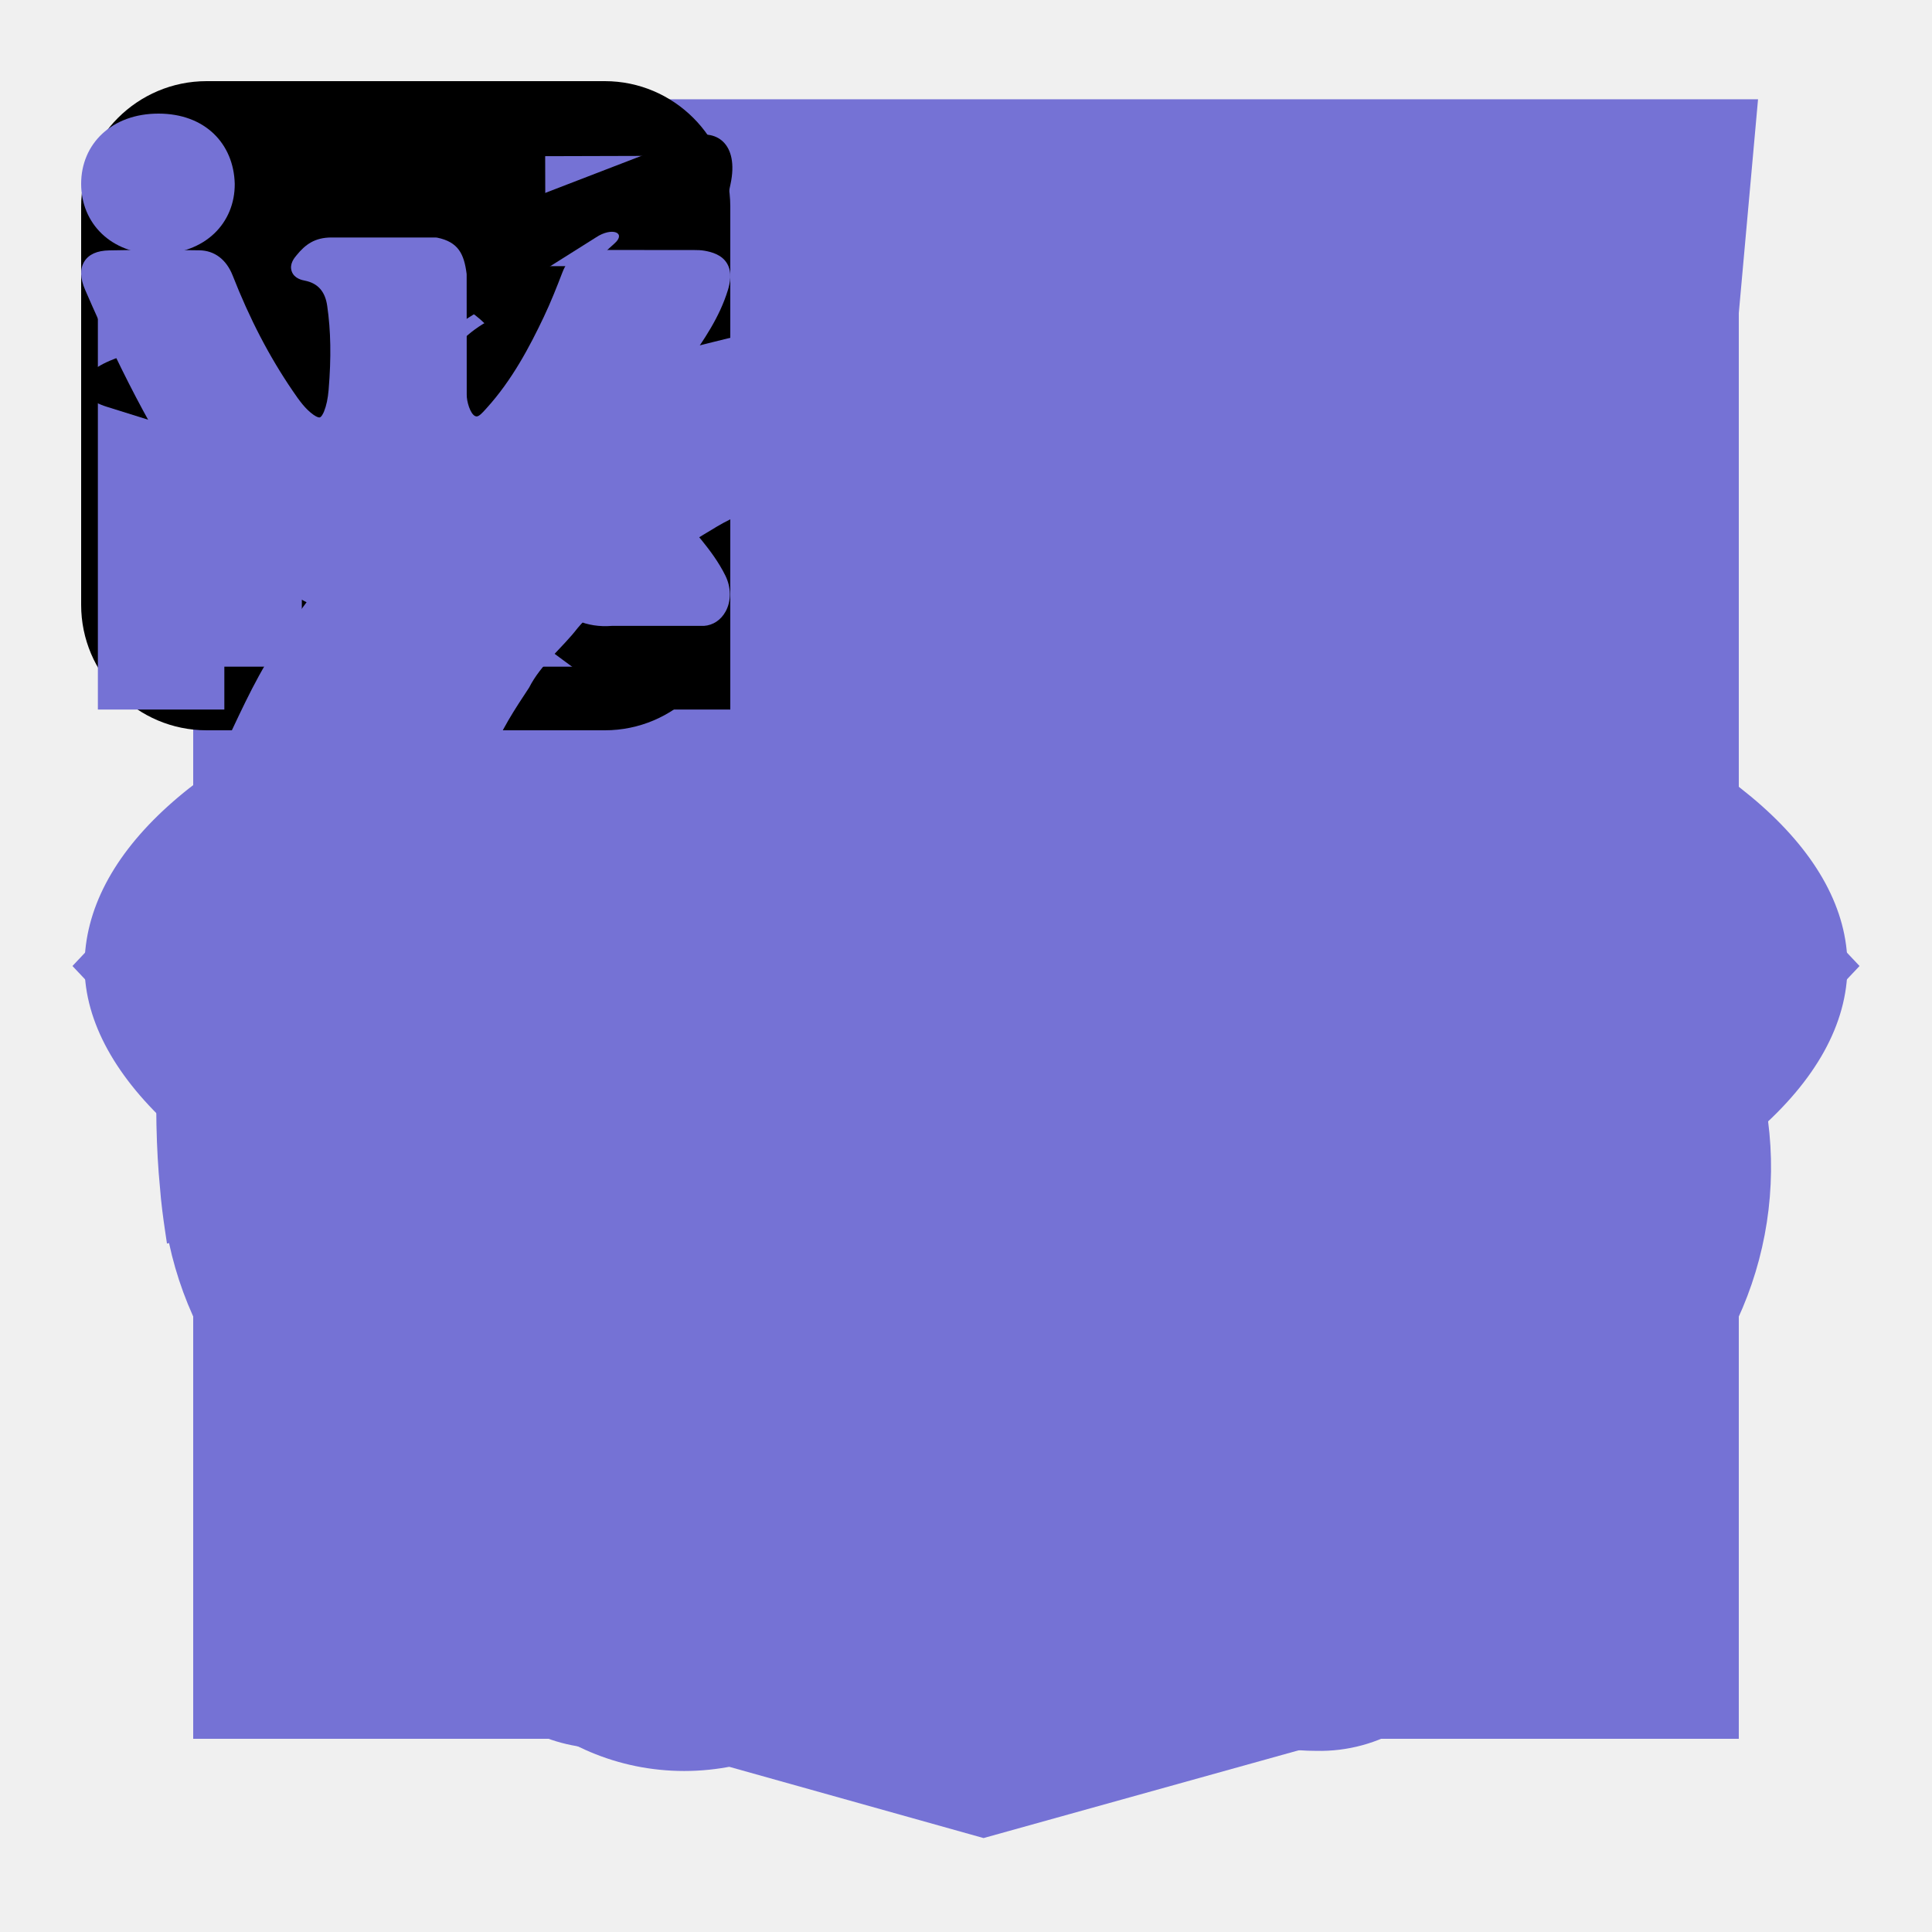
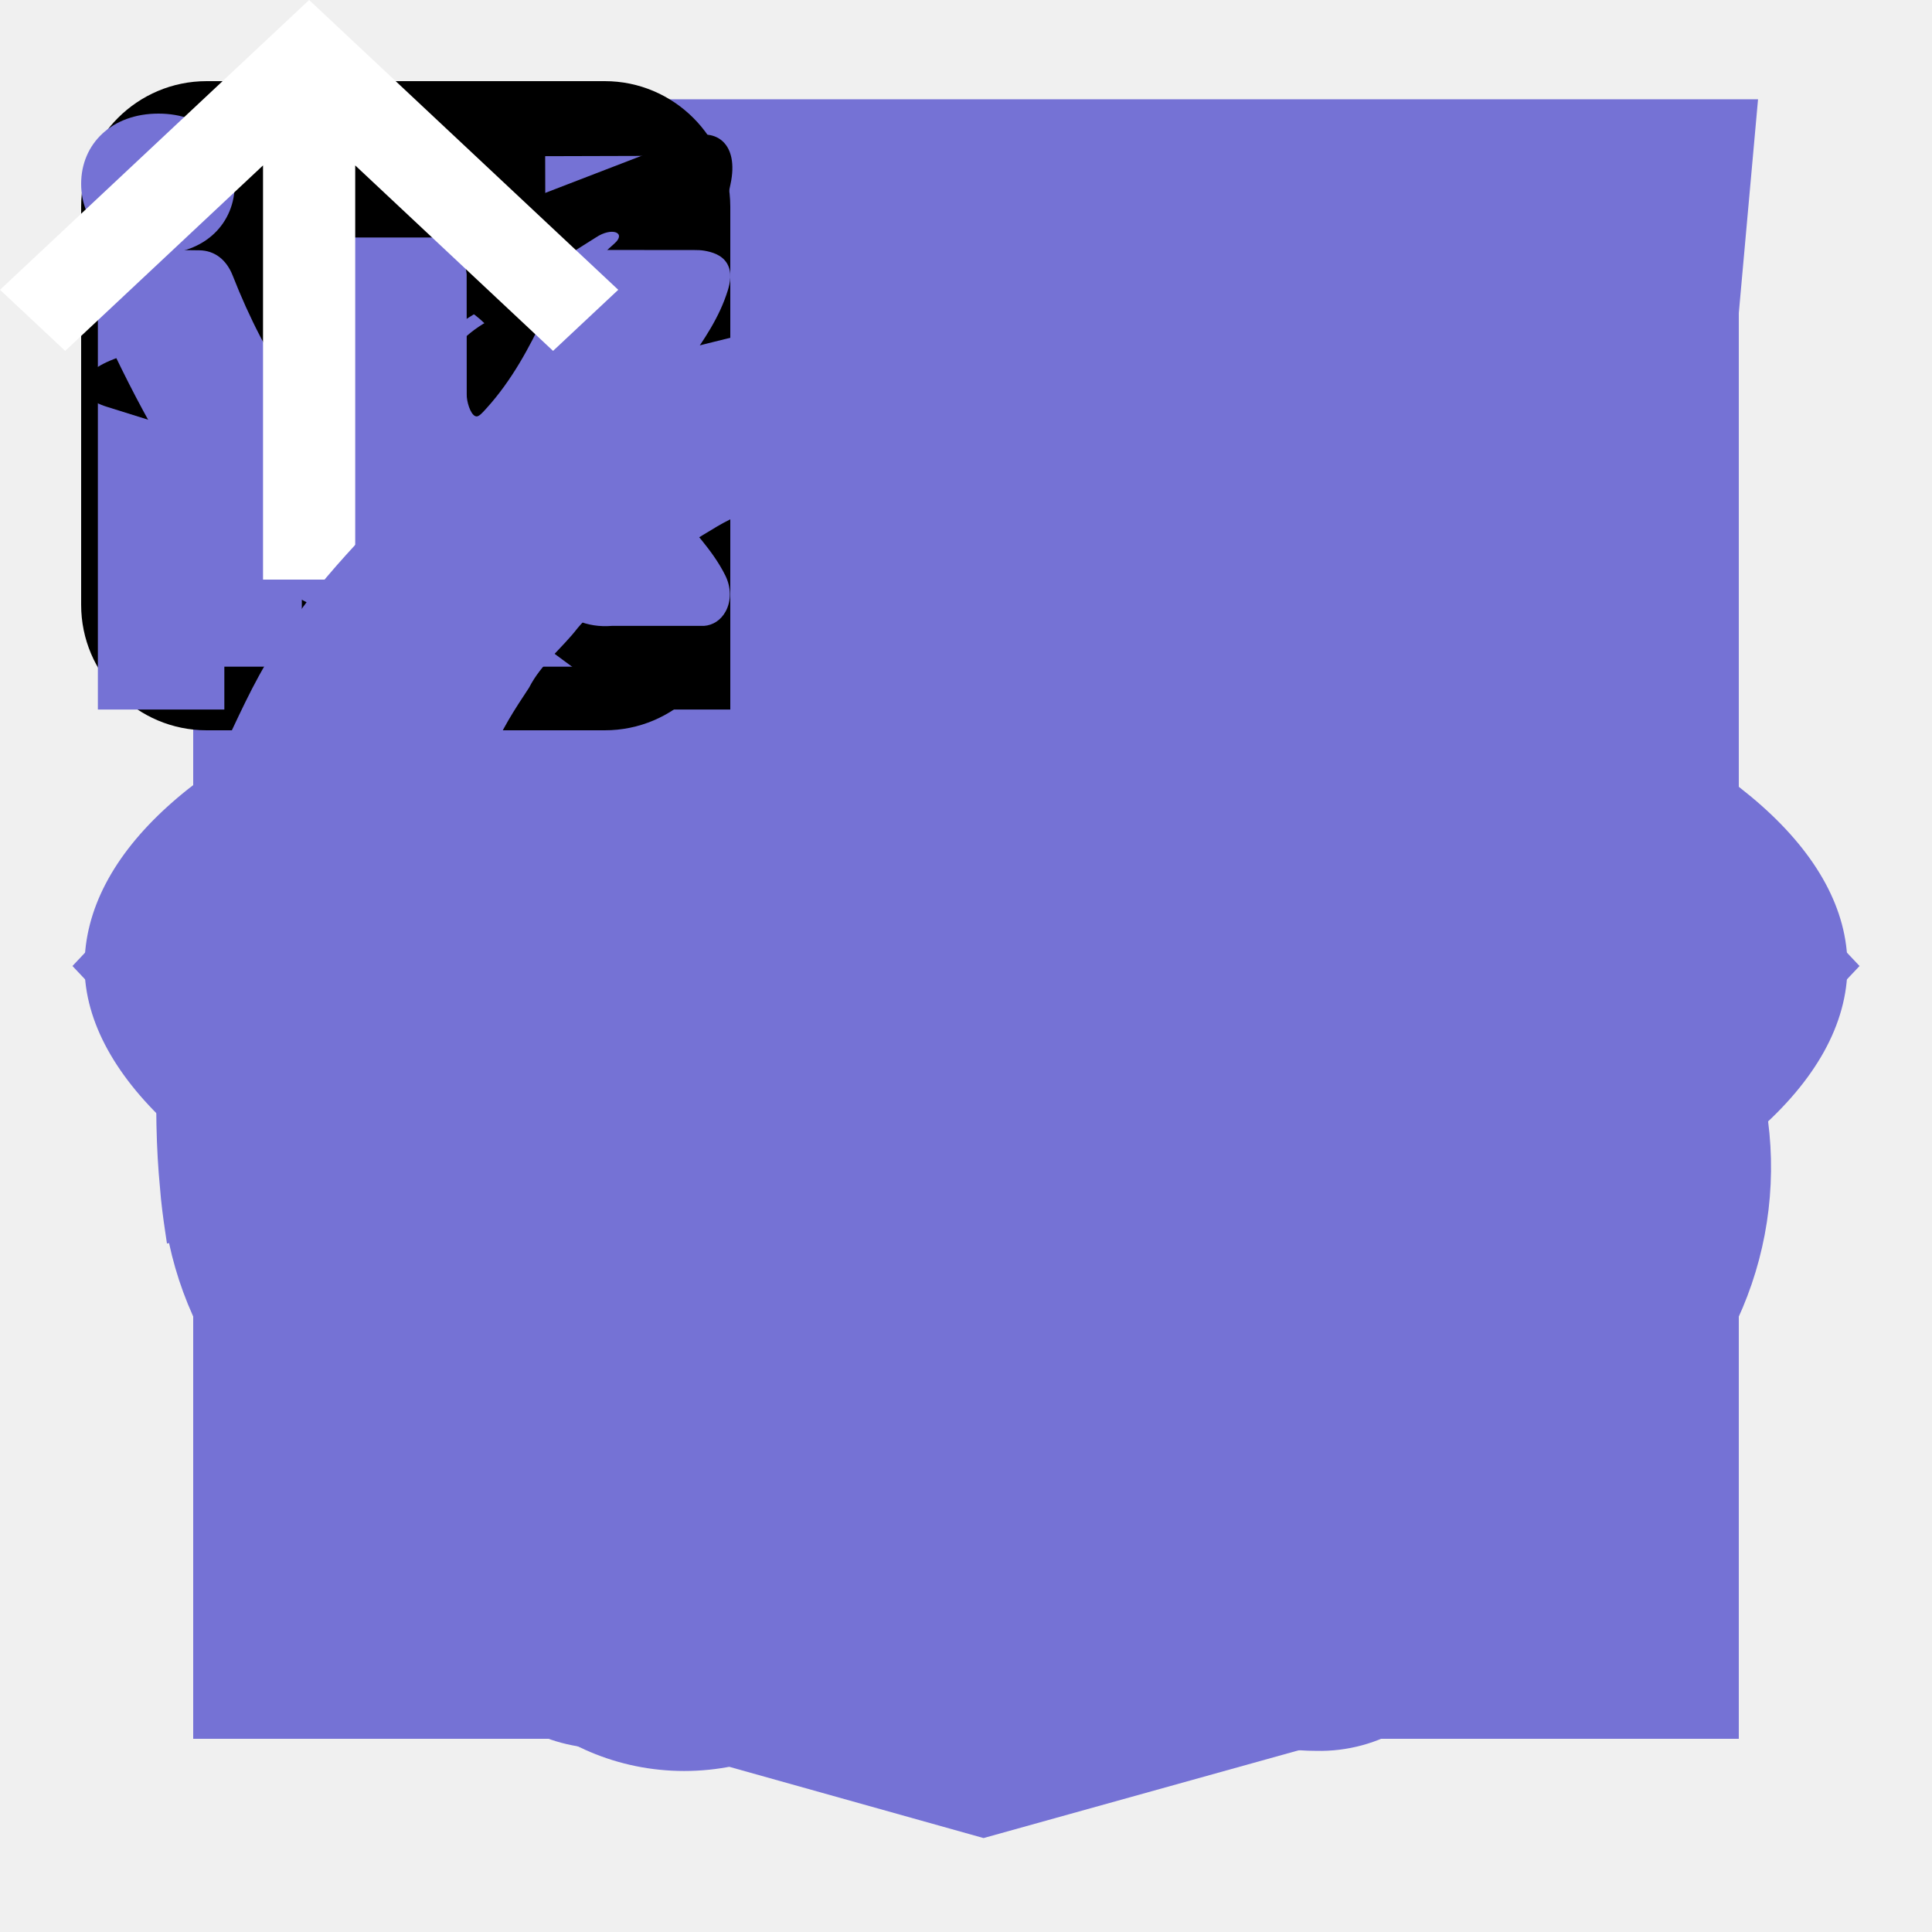
<svg xmlns="http://www.w3.org/2000/svg" width="50" height="50" viewBox="0 0 50 50" fill="none">
  <g id="codeSvg">
    <path fill-rule="evenodd" clip-rule="evenodd" d="M18.312 42.065L27.262 6.688L31.438 7.872L22.488 43.312L18.312 42.065Z" fill="#7572D5" />
    <path fill-rule="evenodd" clip-rule="evenodd" d="M13.502 12.688L16.562 15.928L7.995 25L16.562 34.072L13.502 37.312L1.875 25L13.502 12.688Z" fill="#7572D5" />
    <path fill-rule="evenodd" clip-rule="evenodd" d="M36.498 12.688L33.438 15.928L42.005 25L33.438 34.072L36.498 37.312L48.125 25L36.498 12.688Z" fill="#7572D5" />
  </g>
  <g id="css">
    <path d="M38.051 10.844L12.946 10.838L13.351 15.755L32.638 15.758L32.152 20.85H19.503L19.961 25.674H31.736L31.039 32.281L25.497 33.789L19.866 32.27L19.508 28.313H14.536L15.088 35.541L25.497 38.734L35.731 35.865L38.049 10.845L38.051 10.844ZM5.498 2.569H45.498L41.86 43L25.454 47.569L9.14 42.997L5.498 2.569Z" fill="#7572D5" />
  </g>
  <g id="figma">
    <path d="M17.708 4.167C14.257 4.167 11.458 6.965 11.458 10.417C11.458 13.868 14.257 16.667 17.708 16.667H32.292C35.743 16.667 38.542 13.868 38.542 10.417C38.542 6.965 35.743 4.167 32.292 4.167H17.708Z" fill="#7572D5" />
    <path d="M32.292 18.75C28.84 18.75 26.042 21.548 26.042 25C26.042 28.452 28.84 31.25 32.292 31.25C35.744 31.25 38.542 28.452 38.542 25C38.542 21.548 35.744 18.75 32.292 18.75Z" fill="#7572D5" />
    <path d="M11.458 25C11.458 21.548 14.257 18.75 17.708 18.75H23.958V31.25H17.708C14.257 31.25 11.458 28.452 11.458 25Z" fill="#7572D5" />
    <path d="M17.708 33.333C14.257 33.333 11.458 36.132 11.458 39.583C11.458 43.035 14.257 45.833 17.708 45.833C21.16 45.833 23.958 43.035 23.958 39.583V33.333H17.708Z" fill="#7572D5" />
  </g>
  <g id="react">
    <g clip-path="url(#clip0_20_1854)">
      <path d="M47.812 25C47.812 22.083 44.688 19.375 39.479 17.5L38.542 17.188V16.771C39.688 11.042 38.854 6.771 36.25 5.208C33.646 3.646 29.792 5.104 25.625 8.75L25 9.375L24.792 9.167H24.583C20.312 5.208 16.146 3.854 13.542 5.312C10.938 6.771 10.208 10.833 11.25 16.146C11.36 16.484 11.43 16.833 11.458 17.188L10.312 17.604C5.208 19.375 2.188 22.083 2.188 25C2.188 27.917 5.521 30.833 10.729 32.708L11.458 32.917C11.33 33.285 11.259 33.672 11.25 34.062C10.208 39.271 11.146 43.229 13.542 44.688C15.938 46.146 20.312 44.792 24.479 41.146L25.104 40.625L25.938 41.458C28.854 43.958 31.771 45.312 34.062 45.312C34.871 45.331 35.667 45.114 36.354 44.688C38.958 43.229 39.896 38.958 38.75 33.542V33.333C38.705 33.162 38.67 32.988 38.646 32.812H38.958C44.479 30.833 47.812 28.021 47.812 25ZM44.792 25C44.792 26.25 42.5 28.438 38.021 29.896H37.812C37.266 28.22 36.605 26.584 35.833 25C36.562 23.333 37.188 21.667 37.708 20.104L38.542 20.312C42.708 21.771 44.792 23.75 44.792 25ZM27.917 39.167L27.083 38.542C28.276 37.22 29.389 35.829 30.417 34.375L35.729 33.542C35.833 33.75 35.833 33.958 35.938 34.062C36.309 35.949 36.379 37.883 36.146 39.792C35.999 40.705 35.561 41.545 34.896 42.188C33.854 42.812 31.042 41.979 27.917 39.167ZM26.562 34.583L25.104 36.458L23.438 34.583H26.562ZM12.292 20C12.815 21.717 13.477 23.39 14.271 25C13.476 26.646 12.815 28.353 12.292 30.104L11.667 29.896C9.843 29.32 8.145 28.401 6.667 27.188C6.284 26.945 5.956 26.626 5.705 26.249C5.454 25.872 5.284 25.447 5.208 25C5.208 23.75 7.292 21.771 11.25 20.417L12.292 20ZM23.438 15.417L25 13.646L26.562 15.417H23.438ZM34.896 7.812C36.042 8.437 36.667 11.562 35.729 16.146C35.734 16.202 35.727 16.259 35.709 16.313C35.691 16.366 35.663 16.416 35.625 16.458L30.417 15.625C29.389 14.171 28.276 12.78 27.083 11.458L27.708 10.938C31.042 8.021 33.75 7.187 34.896 7.812ZM17.5 18.854L16.667 20.208L15.938 21.562C15.625 20.833 15.417 20.104 15.104 19.271L17.5 18.854ZM15.104 30.729C15.417 30 15.625 29.271 15.938 28.438L16.667 29.792L17.5 31.146L15.104 30.729ZM32.5 25C31.97 26.142 31.379 27.255 30.729 28.333C30.104 29.479 29.375 30.521 28.75 31.562H21.25C20.521 30.417 19.792 29.375 19.271 28.333C18.616 27.258 18.025 26.145 17.5 25C18.005 23.846 18.597 22.732 19.271 21.667C19.869 20.587 20.53 19.544 21.25 18.542C23.746 18.333 26.254 18.333 28.75 18.542C29.479 19.583 30.104 20.625 30.729 21.667C31.403 22.732 31.995 23.846 32.5 25ZM33.333 20.208L32.5 18.854L34.896 19.375C34.664 20.121 34.386 20.851 34.062 21.562L33.333 20.208ZM32.5 31.146L33.333 29.792L34.062 28.333L35 30.729L32.5 31.146ZM22.812 11.354H22.917L19.583 15.521L14.375 16.354C14.271 16.042 14.271 15.833 14.167 15.521C13.333 11.25 13.958 8.333 15 7.812C15.277 7.631 15.61 7.557 15.938 7.604C17.396 7.604 19.896 8.646 22.708 11.146L22.812 11.354ZM14.167 34.583C14.186 34.262 14.256 33.945 14.375 33.646L19.688 34.375C20.689 35.848 21.803 37.241 23.021 38.542L22.812 38.75L22.604 38.958C21.184 40.274 19.521 41.3 17.708 41.979C17.311 42.187 16.875 42.313 16.427 42.349C15.98 42.385 15.53 42.33 15.104 42.188C13.958 41.562 13.333 38.75 14.167 34.583Z" fill="#7572D5" />
      <path d="M25 20.417C24.089 20.396 23.193 20.647 22.426 21.138C21.659 21.629 21.055 22.337 20.692 23.173C20.329 24.008 20.223 24.933 20.388 25.828C20.553 26.724 20.981 27.551 21.618 28.202C22.255 28.854 23.071 29.301 23.963 29.486C24.855 29.672 25.781 29.587 26.625 29.243C27.468 28.9 28.191 28.313 28.699 27.557C29.207 26.801 29.479 25.911 29.479 25C29.48 23.802 29.011 22.652 28.174 21.795C27.337 20.939 26.197 20.444 25 20.417Z" fill="#7572D5" />
    </g>
    <defs>
      <clipPath id="clip0_20_1854">
        <rect width="50" height="50" fill="white" />
      </clipPath>
    </defs>
  </g>
  <g id="sc">
    <path d="M37.259 6.25L36.989 7.65C36.571 10.302 36.722 11.061 37.868 12.045L38.975 12.955L37.829 18.03C37.144 21.059 36.304 23.597 35.771 24.431C35.313 25.15 34.78 26.21 34.664 26.779C34.473 27.459 33.825 28.143 32.833 28.748C31.958 29.242 30.238 30.566 29.02 31.629C28.047 32.499 27.377 33.033 27.013 33.262L25.823 34.196C25.442 34.805 25.225 35.295 25.142 35.667C25.059 36.05 25.106 36.304 25.229 36.49C25.348 36.669 25.553 36.795 25.834 36.874C26.167 36.951 26.51 36.979 26.851 36.956C27.622 36.904 28.386 36.769 29.128 36.555C29.381 36.487 29.579 36.422 29.752 36.365C30.019 36.039 30.635 35.424 31.727 34.353C34.625 31.515 35.731 29.961 34.589 30.38C34.167 30.53 34.358 30.151 35.082 29.392C36.61 27.914 37.486 25.68 39.317 18.675C40.766 13.144 40.766 13.066 41.833 13.066C42.334 13.066 43.75 13.152 43.75 13.152V6.25H40.499H37.259ZM24.422 18.081C23.369 18.073 21.106 19.666 14.33 25.161C14.038 25.852 14.013 26.328 14.146 26.636C14.233 26.847 14.392 26.994 14.611 27.101C14.828 27.209 15.109 27.273 15.419 27.298C16.035 27.352 16.763 27.255 17.35 27.141L17.747 27.051C17.883 26.87 18.061 26.725 18.266 26.629C18.684 26.4 20.439 24.81 22.194 23.106C25.283 19.999 26.007 18.596 24.75 18.142C24.646 18.101 24.533 18.08 24.422 18.081ZM32.336 20.239C31.41 20.264 29.741 21.331 26.883 23.597C25.449 24.753 24.541 25.376 24.054 25.505L22.165 26.987C21.455 28.275 21.351 29.074 21.538 29.514C21.585 29.622 21.653 29.721 21.739 29.803C21.824 29.886 21.925 29.95 22.036 29.994C22.311 30.102 22.605 30.156 22.901 30.155C23.608 30.147 24.311 30.045 24.991 29.85C25.345 29.756 25.695 29.646 26.04 29.521L26.144 29.478L26.335 29.378C26.696 28.916 27.525 28.046 28.563 27.044C31.842 23.901 33.518 21.667 33.176 20.833C33.021 20.429 32.754 20.225 32.336 20.239ZM23.6 24.105C23.333 24.134 22.735 24.592 21.657 25.53C20.1 26.897 18.403 27.685 17.815 27.334C17.679 27.364 17.542 27.393 17.404 27.42C16.806 27.538 16.06 27.635 15.393 27.581C15.079 27.562 14.771 27.485 14.485 27.355C14.215 27.233 14 27.016 13.88 26.747C13.746 26.425 13.746 26.024 13.898 25.512L11.555 27.423L6.254 31.78V38.842L23.625 25.251C23.622 25.102 23.641 24.953 23.683 24.81C23.816 24.331 23.809 24.087 23.6 24.109V24.105ZM31.075 26.392C30.811 26.392 30.372 26.761 29.669 27.502C28.714 28.515 27.211 29.496 26.415 29.696L26.292 29.761C26.161 29.814 26.029 29.865 25.896 29.911C25.679 29.983 25.398 30.069 25.074 30.155C24.425 30.33 23.618 30.491 22.897 30.473C22.557 30.473 22.221 30.407 21.906 30.28C21.609 30.159 21.372 29.927 21.243 29.636C21.034 29.138 21.117 28.44 21.574 27.448L6.25 39.437V43.75H12.982L27.262 32.61C27.633 32.202 28.191 31.644 28.945 30.946C30.963 29.088 31.421 28.447 31.421 27.499C31.421 26.761 31.338 26.389 31.075 26.389V26.392ZM34.473 33.373L33.251 34.583C32.567 35.227 31.345 36.022 30.509 36.362L30.343 36.433L30.332 36.451L30.296 36.487C30.264 36.512 30.249 36.516 30.224 36.526C29.89 36.652 29.551 36.763 29.208 36.859C28.444 37.08 27.659 37.218 26.865 37.271C26.49 37.295 26.113 37.262 25.748 37.174C25.431 37.105 25.151 36.921 24.962 36.659C24.789 36.394 24.739 36.039 24.836 35.603C24.913 35.292 25.028 34.991 25.178 34.708L13.656 43.75H28.981L30.811 41.667C33.327 38.753 34.473 36.669 34.473 34.887V33.373Z" fill="#7572D5" />
  </g>
  <g id="typescript">
    <path d="M5 25V45H45V5H5V25ZM37.235 23.407C38.252 23.66 39.025 24.112 39.737 24.848C40.105 25.242 40.652 25.958 40.695 26.132C40.708 26.182 38.968 27.348 37.915 28.003C37.877 28.028 37.723 27.863 37.553 27.61C37.037 26.86 36.498 26.537 35.673 26.48C34.46 26.397 33.68 27.032 33.687 28.092C33.676 28.352 33.734 28.611 33.857 28.842C34.123 29.393 34.62 29.725 36.173 30.397C39.038 31.63 40.263 32.442 41.025 33.597C41.875 34.885 42.067 36.943 41.488 38.473C40.855 40.137 39.28 41.267 37.063 41.64C36.378 41.762 34.753 41.743 34.017 41.61C32.41 41.323 30.887 40.53 29.947 39.488C29.578 39.083 28.86 38.022 28.905 37.947C28.923 37.92 29.088 37.818 29.272 37.712C29.452 37.61 30.123 37.222 30.758 36.853L31.908 36.187L32.15 36.543C32.487 37.057 33.222 37.762 33.667 37.997C34.943 38.67 36.695 38.575 37.558 37.8C37.732 37.654 37.869 37.469 37.96 37.261C38.05 37.053 38.092 36.827 38.08 36.6C38.08 36.137 38.022 35.933 37.78 35.583C37.47 35.14 36.835 34.767 35.032 33.983C32.968 33.095 32.08 32.543 31.267 31.667C30.759 31.088 30.384 30.405 30.168 29.667C30.017 29.102 29.978 27.685 30.098 27.115C30.523 25.12 32.028 23.732 34.2 23.318C34.905 23.185 36.543 23.235 37.235 23.407ZM27.845 25.077L27.858 26.715H22.65V41.508H18.967V26.715H13.763V25.108C13.763 24.218 13.782 23.475 13.807 23.458C13.827 23.432 16.995 23.418 20.835 23.425L27.827 23.445L27.845 25.077Z" fill="#7572D5" />
  </g>
  <g id="instagram">
    <path d="M15.652 2.1H5.348C3.557 2.1 2.1 3.556 2.1 5.347V8.778V15.653C2.1 17.444 3.557 18.9 5.348 18.9H15.652C17.443 18.9 18.9 17.444 18.9 15.653V8.771V5.341C18.893 3.556 17.437 2.1 15.652 2.1ZM16.583 4.035H16.957V4.403V6.882L14.116 6.889L14.109 4.042L16.583 4.035ZM8.098 8.771C8.636 8.03 9.509 7.538 10.493 7.538C11.478 7.538 12.351 8.024 12.889 8.771C13.243 9.257 13.447 9.854 13.447 10.497C13.447 12.124 12.121 13.455 10.487 13.455C8.853 13.455 7.54 12.124 7.54 10.497C7.54 9.854 7.75 9.257 8.098 8.771ZM17.259 15.646C17.259 16.532 16.538 17.253 15.652 17.253H5.348C4.463 17.253 3.741 16.532 3.741 15.646V8.771H6.247C6.031 9.303 5.906 9.887 5.906 10.497C5.906 13.029 7.967 15.089 10.5 15.089C13.033 15.089 15.094 13.029 15.094 10.497C15.094 9.887 14.969 9.303 14.752 8.771H17.259V15.646Z" fill="currentColor" />
  </g>
  <g id="linkedin">
    <path d="M5.806 7.886H2.533V18.363H5.806V7.886Z" fill="#7572D5" />
    <path d="M4.101 2.94C2.894 2.94 2.1 3.721 2.1 4.757C2.1 5.774 2.868 6.574 4.055 6.574H4.081C5.314 6.574 6.082 5.768 6.075 4.757C6.049 3.721 5.308 2.94 4.101 2.94Z" fill="#7572D5" />
    <path d="M14.748 7.788C12.871 7.788 11.697 8.811 11.481 9.533V7.886H7.801C7.847 8.759 7.801 18.363 7.801 18.363H11.481V12.701C11.481 12.38 11.468 12.065 11.559 11.842C11.809 11.212 12.353 10.556 13.331 10.556C14.61 10.556 15.187 11.527 15.187 12.944V18.363H18.9V12.537C18.9 9.297 17.076 7.788 14.748 7.788Z" fill="currentColor" />
  </g>
  <g id="telegram">
    <path d="M18.906 4.764L16.37 16.721C16.179 17.564 15.68 17.774 14.972 17.377L11.108 14.53L9.245 16.323C9.038 16.53 8.866 16.702 8.468 16.702L8.746 12.768L15.905 6.299C16.217 6.022 15.838 5.867 15.422 6.145L6.571 11.719L2.76 10.526C1.932 10.267 1.917 9.697 2.933 9.299L17.837 3.557C18.527 3.299 19.131 3.71 18.906 4.764Z" fill="currentColor" />
  </g>
  <g id="vk">
    <path d="M18.17 13.994C17.804 13.539 17.388 13.131 16.986 12.737C16.843 12.597 16.695 12.452 16.553 12.308C16.144 11.893 16.129 11.738 16.453 11.267C16.677 10.942 16.915 10.617 17.144 10.303C17.353 10.018 17.568 9.724 17.775 9.428L17.817 9.367C18.212 8.801 18.62 8.216 18.837 7.51C18.894 7.324 18.953 7.05 18.817 6.82C18.682 6.591 18.419 6.522 18.234 6.489C18.142 6.473 18.051 6.471 17.966 6.471L15.381 6.469L15.36 6.468C14.969 6.468 14.705 6.659 14.554 7.052C14.41 7.427 14.252 7.827 14.071 8.207C13.712 8.963 13.255 9.834 12.595 10.561L12.567 10.592C12.489 10.679 12.4 10.777 12.336 10.777C12.326 10.777 12.315 10.775 12.303 10.771C12.166 10.716 12.074 10.373 12.079 10.213C12.079 10.211 12.079 10.209 12.079 10.206L12.077 7.111C12.077 7.1 12.076 7.089 12.075 7.078C12.009 6.575 11.863 6.262 11.313 6.15C11.298 6.147 11.283 6.146 11.268 6.146H8.581C8.143 6.146 7.901 6.33 7.675 6.606C7.613 6.68 7.486 6.834 7.549 7.02C7.613 7.209 7.821 7.25 7.889 7.263C8.225 7.329 8.415 7.542 8.468 7.915C8.562 8.561 8.574 9.251 8.505 10.087C8.485 10.319 8.447 10.498 8.385 10.651C8.37 10.687 8.318 10.804 8.266 10.804C8.249 10.804 8.201 10.797 8.112 10.734C7.904 10.586 7.751 10.375 7.574 10.114C6.969 9.228 6.461 8.252 6.021 7.129C5.858 6.716 5.553 6.485 5.163 6.478C4.734 6.471 4.345 6.468 3.974 6.468C3.569 6.468 3.193 6.472 2.826 6.48C2.512 6.486 2.295 6.583 2.181 6.77C2.066 6.957 2.074 7.203 2.203 7.5C3.237 9.883 4.175 11.615 5.243 13.117C5.992 14.168 6.743 14.896 7.607 15.407C8.517 15.946 9.536 16.208 10.724 16.208C10.858 16.208 10.998 16.205 11.138 16.198C11.828 16.163 12.084 15.904 12.116 15.208C12.132 14.852 12.169 14.479 12.338 14.161C12.444 13.961 12.544 13.961 12.576 13.961C12.639 13.961 12.717 13.991 12.801 14.047C12.951 14.148 13.08 14.284 13.186 14.403C13.285 14.516 13.383 14.63 13.482 14.745C13.694 14.991 13.913 15.246 14.143 15.487C14.645 16.016 15.197 16.249 15.832 16.198H18.202C18.207 16.198 18.212 16.198 18.218 16.198C18.454 16.182 18.658 16.046 18.779 15.825C18.928 15.552 18.925 15.204 18.771 14.893C18.596 14.541 18.369 14.241 18.17 13.994Z" fill="#7572D5" />
  </g>
+   <g id="arrowGoTop">
+     <path d="M6.807 4.281V15H9.193V4.281L14.313 9.081L16 7.5L8 0L0 7.5L1.687 9.081L6.807 4.281Z" fill="white" />
+   </g>
  <g id="quoteAltRight">
    <path d="M13.542 20.833C13.077 20.833 12.631 20.904 12.188 20.969C12.331 20.485 12.479 19.994 12.717 19.552C12.954 18.91 13.325 18.354 13.694 17.794C14.002 17.188 14.546 16.777 14.946 16.258C15.365 15.754 15.935 15.419 16.387 15C16.831 14.562 17.413 14.344 17.875 14.035C18.358 13.758 18.779 13.452 19.229 13.306L20.352 12.844L21.34 12.433L20.329 8.396L19.085 8.696C18.688 8.796 18.202 8.912 17.65 9.052C17.085 9.156 16.483 9.442 15.812 9.702C15.15 9.998 14.383 10.198 13.671 10.673C12.954 11.127 12.127 11.506 11.398 12.115C10.692 12.742 9.84 13.285 9.21 14.083C8.523 14.829 7.844 15.613 7.317 16.504C6.706 17.354 6.292 18.288 5.854 19.21C5.458 20.133 5.14 21.077 4.879 21.994C4.385 23.831 4.165 25.577 4.079 27.071C4.008 28.567 4.05 29.81 4.138 30.71C4.169 31.135 4.227 31.548 4.269 31.833L4.321 32.183L4.375 32.171C4.746 33.902 5.599 35.492 6.835 36.759C8.072 38.025 9.642 38.915 11.364 39.327C13.085 39.738 14.888 39.654 16.564 39.083C18.24 38.512 19.72 37.479 20.832 36.103C21.945 34.726 22.646 33.063 22.853 31.305C23.06 29.547 22.765 27.766 22.002 26.169C21.24 24.571 20.04 23.223 18.543 22.278C17.046 21.334 15.312 20.833 13.542 20.833ZM36.458 20.833C35.994 20.833 35.548 20.904 35.104 20.969C35.248 20.485 35.396 19.994 35.633 19.552C35.871 18.91 36.242 18.354 36.61 17.794C36.919 17.188 37.462 16.777 37.862 16.258C38.281 15.754 38.852 15.419 39.304 15C39.748 14.562 40.329 14.344 40.792 14.035C41.275 13.758 41.696 13.452 42.146 13.306L43.269 12.844L44.256 12.433L43.246 8.396L42.002 8.696C41.604 8.796 41.119 8.912 40.567 9.052C40.002 9.156 39.4 9.442 38.729 9.702C38.069 10 37.3 10.198 36.587 10.675C35.871 11.129 35.044 11.508 34.315 12.117C33.608 12.744 32.756 13.287 32.127 14.083C31.44 14.829 30.76 15.613 30.233 16.504C29.623 17.354 29.208 18.288 28.771 19.21C28.375 20.133 28.056 21.077 27.796 21.994C27.302 23.831 27.081 25.577 26.996 27.071C26.925 28.567 26.967 29.81 27.054 30.71C27.085 31.135 27.144 31.548 27.185 31.833L27.238 32.183L27.292 32.171C27.662 33.902 28.515 35.492 29.752 36.759C30.989 38.025 32.559 38.915 34.281 39.327C36.002 39.738 37.805 39.654 39.481 39.083C41.156 38.512 42.636 37.479 43.749 36.103C44.862 34.726 45.563 33.063 45.77 31.305C45.977 29.547 45.682 27.766 44.919 26.169C44.156 24.571 42.957 23.223 41.46 22.278C39.962 21.334 38.228 20.833 36.458 20.833Z" fill="#7572D5" />
  </g>
</svg>
